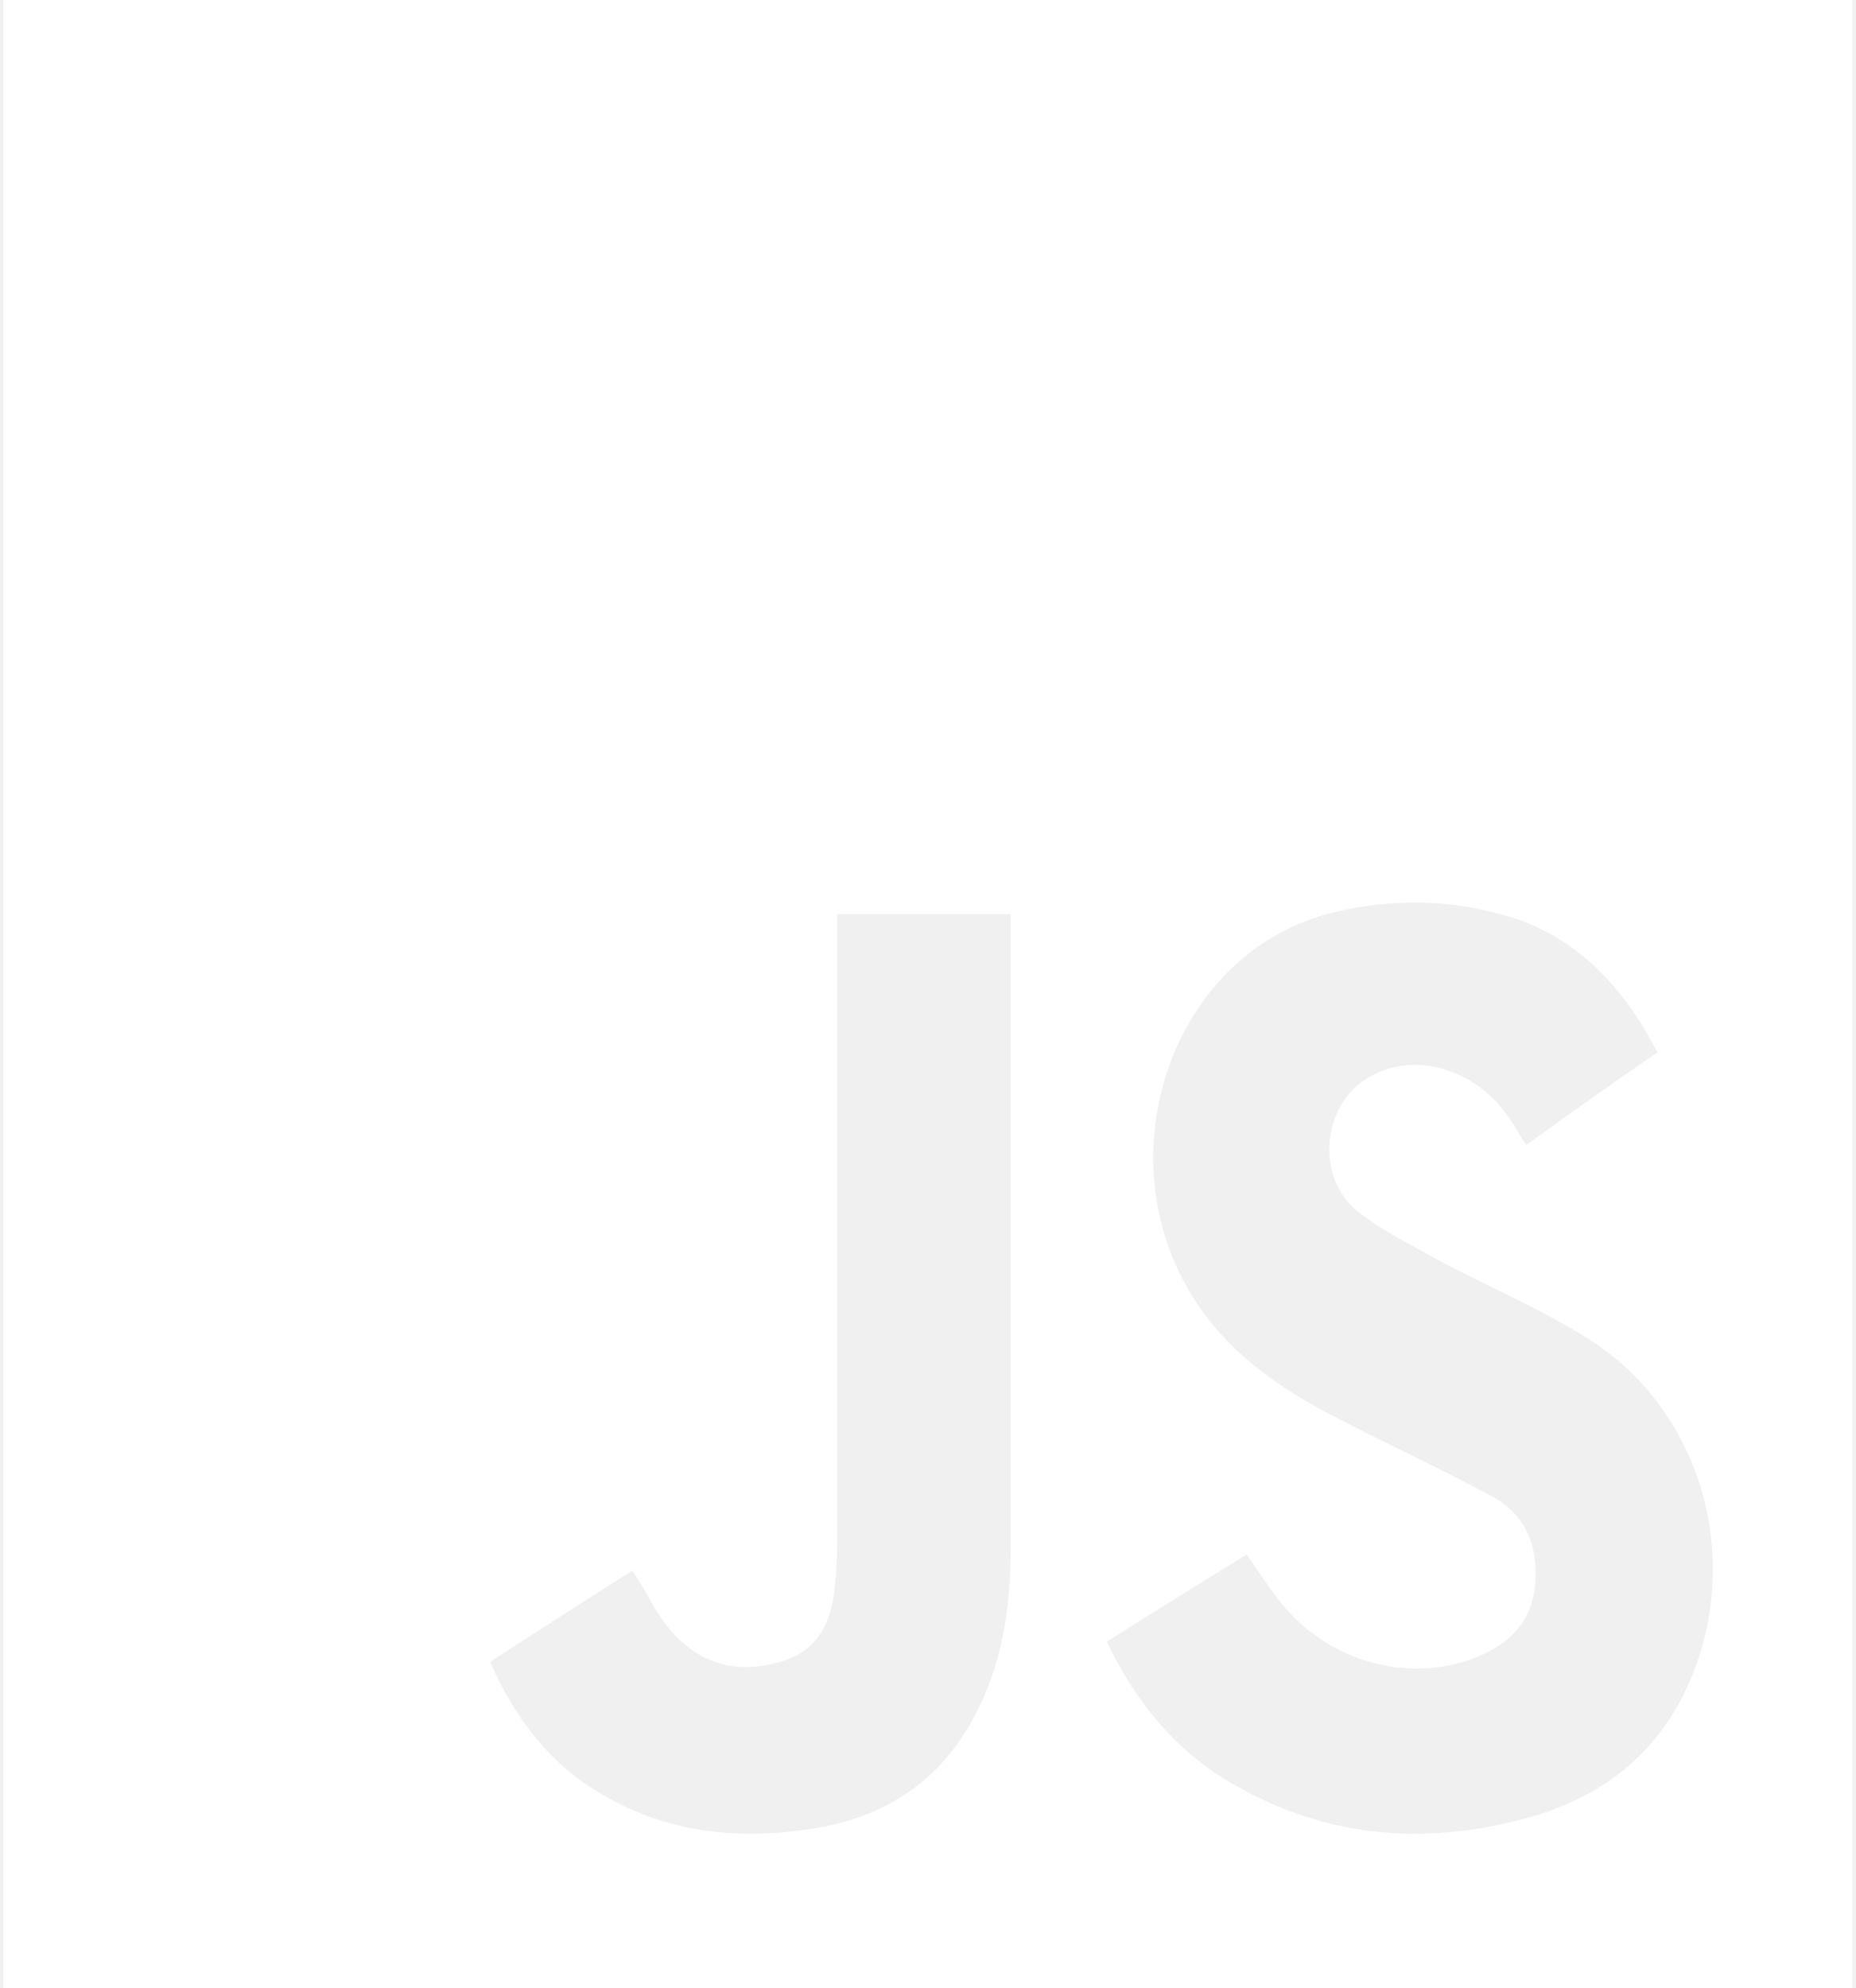
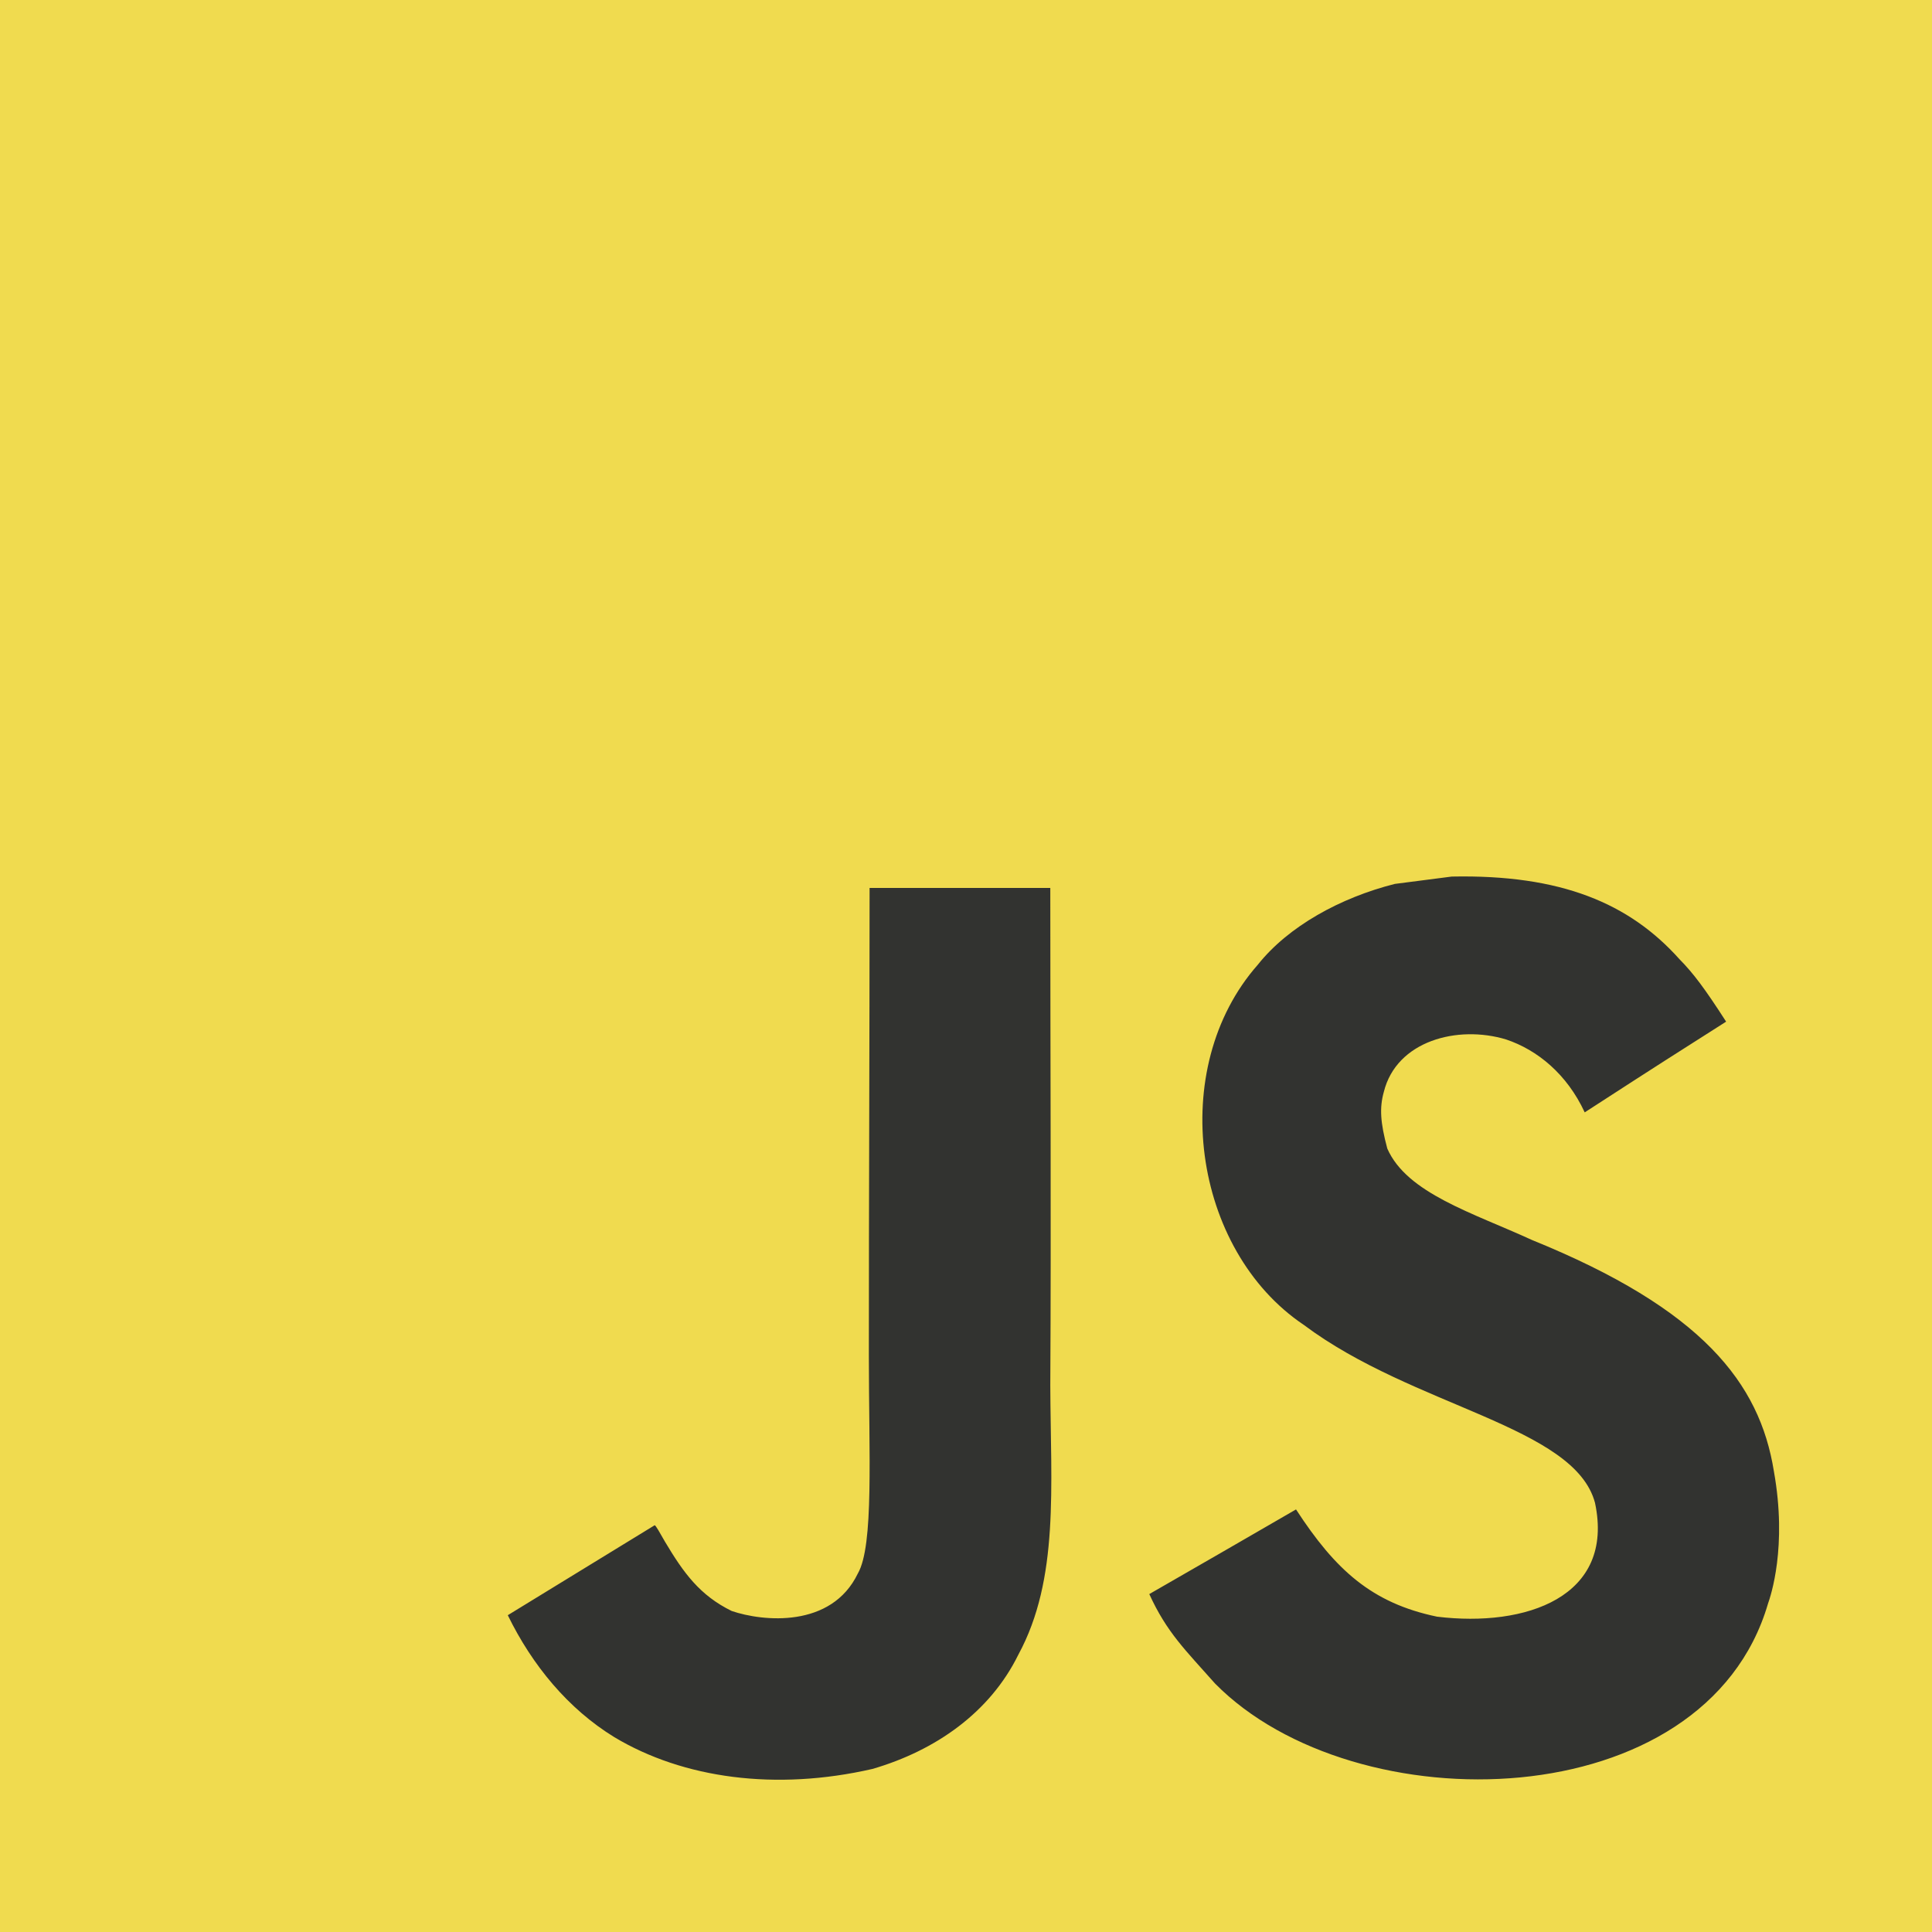
- <svg xmlns="http://www.w3.org/2000/svg" width="56" height="60" viewBox="0 0 56 60" fill="none">
-   <path d="M0.1 0C18.712 0 37.287 0 55.9 0C55.9 20.014 55.9 40.027 55.9 60C37.325 60 18.712 60 0.1 60C0.1 39.946 0.1 19.973 0.1 0ZM50.022 31.762C48.892 29.575 47.347 28.076 45.124 27.549C43.542 27.144 41.959 27.144 40.377 27.508C35.253 28.643 33.068 35.287 36.383 39.703C37.551 41.242 39.096 42.174 40.716 42.984C42.148 43.714 43.617 44.402 45.049 45.172C46.029 45.699 46.443 46.671 46.33 47.846C46.217 49.021 45.463 49.669 44.521 50.034C42.411 50.844 39.962 50.115 38.531 48.211C38.229 47.806 37.928 47.36 37.627 46.914C36.195 47.806 34.801 48.656 33.407 49.548C34.273 51.371 35.479 52.829 37.137 53.801C39.962 55.462 42.939 55.706 45.991 54.895C47.988 54.369 49.683 53.275 50.738 51.29C52.697 47.522 51.567 42.822 48.101 40.513C46.556 39.5 44.823 38.812 43.203 37.92C42.411 37.475 41.583 37.069 40.904 36.502C39.699 35.449 39.925 33.342 41.281 32.532C42.6 31.722 44.446 32.208 45.463 33.626C45.689 33.91 45.84 34.234 46.066 34.558C47.347 33.626 48.666 32.694 50.022 31.762ZM14.794 50.155C15.548 51.897 16.64 53.275 18.185 54.166C20.182 55.341 22.367 55.544 24.59 55.179C26.587 54.855 28.245 53.883 29.337 51.938C30.242 50.317 30.506 48.535 30.506 46.631C30.506 40.473 30.506 34.315 30.506 28.157C30.506 27.995 30.506 27.792 30.506 27.59C28.735 27.59 27.039 27.59 25.268 27.59C25.268 27.832 25.268 28.035 25.268 28.278C25.268 34.355 25.268 40.392 25.268 46.469C25.268 47.036 25.231 47.644 25.155 48.211C25.005 49.142 24.552 49.831 23.686 50.115C22.066 50.642 20.747 50.115 19.805 48.616C19.579 48.211 19.353 47.806 19.089 47.4C17.62 48.332 16.226 49.224 14.794 50.155Z" fill="white" />
+ <svg xmlns="http://www.w3.org/2000/svg" width="2500" height="2500" viewBox="0 0 1052 1052">
+   <path fill="#f0db4f" d="M0 0h1052v1052H0z" />
+   <path d="M965.9 801.1c-7.7-48-39-88.3-131.7-125.9-32.2-14.8-68.1-25.399-78.8-49.8-3.8-14.2-4.3-22.2-1.9-30.8 6.9-27.9 40.2-36.6 66.6-28.6 17 5.7 33.1 18.801 42.8 39.7 45.4-29.399 45.3-29.2 77-49.399-11.6-18-17.8-26.301-25.4-34-27.3-30.5-64.5-46.2-124-45-10.3 1.3-20.699 2.699-31 4-29.699 7.5-58 23.1-74.6 44-49.8 56.5-35.6 155.399 25 196.1 59.7 44.8 147.4 55 158.6 96.9 10.9 51.3-37.699 67.899-86 62-35.6-7.4-55.399-25.5-76.8-58.4-39.399 22.8-39.399 22.8-79.899 46.1 9.6 21 19.699 30.5 35.8 48.7 76.2 77.3 266.899 73.5 301.1-43.5 1.399-4.001 10.6-30.801 3.199-72.101zm-394-317.6h-98.4c0 85-.399 169.4-.399 254.4 0 54.1 2.8 103.7-6 118.9-14.4 29.899-51.7 26.2-68.7 20.399-17.3-8.5-26.1-20.6-36.3-37.699-2.8-4.9-4.9-8.7-5.601-9-26.699 16.3-53.3 32.699-80 49 13.301 27.3 32.9 51 58 66.399 37.5 22.5 87.9 29.4 140.601 17.3 34.3-10 63.899-30.699 79.399-62.199 22.4-41.3 17.6-91.3 17.4-146.6.5-90.2 0-180.4 0-270.9z" fill="#323330" />
</svg>
